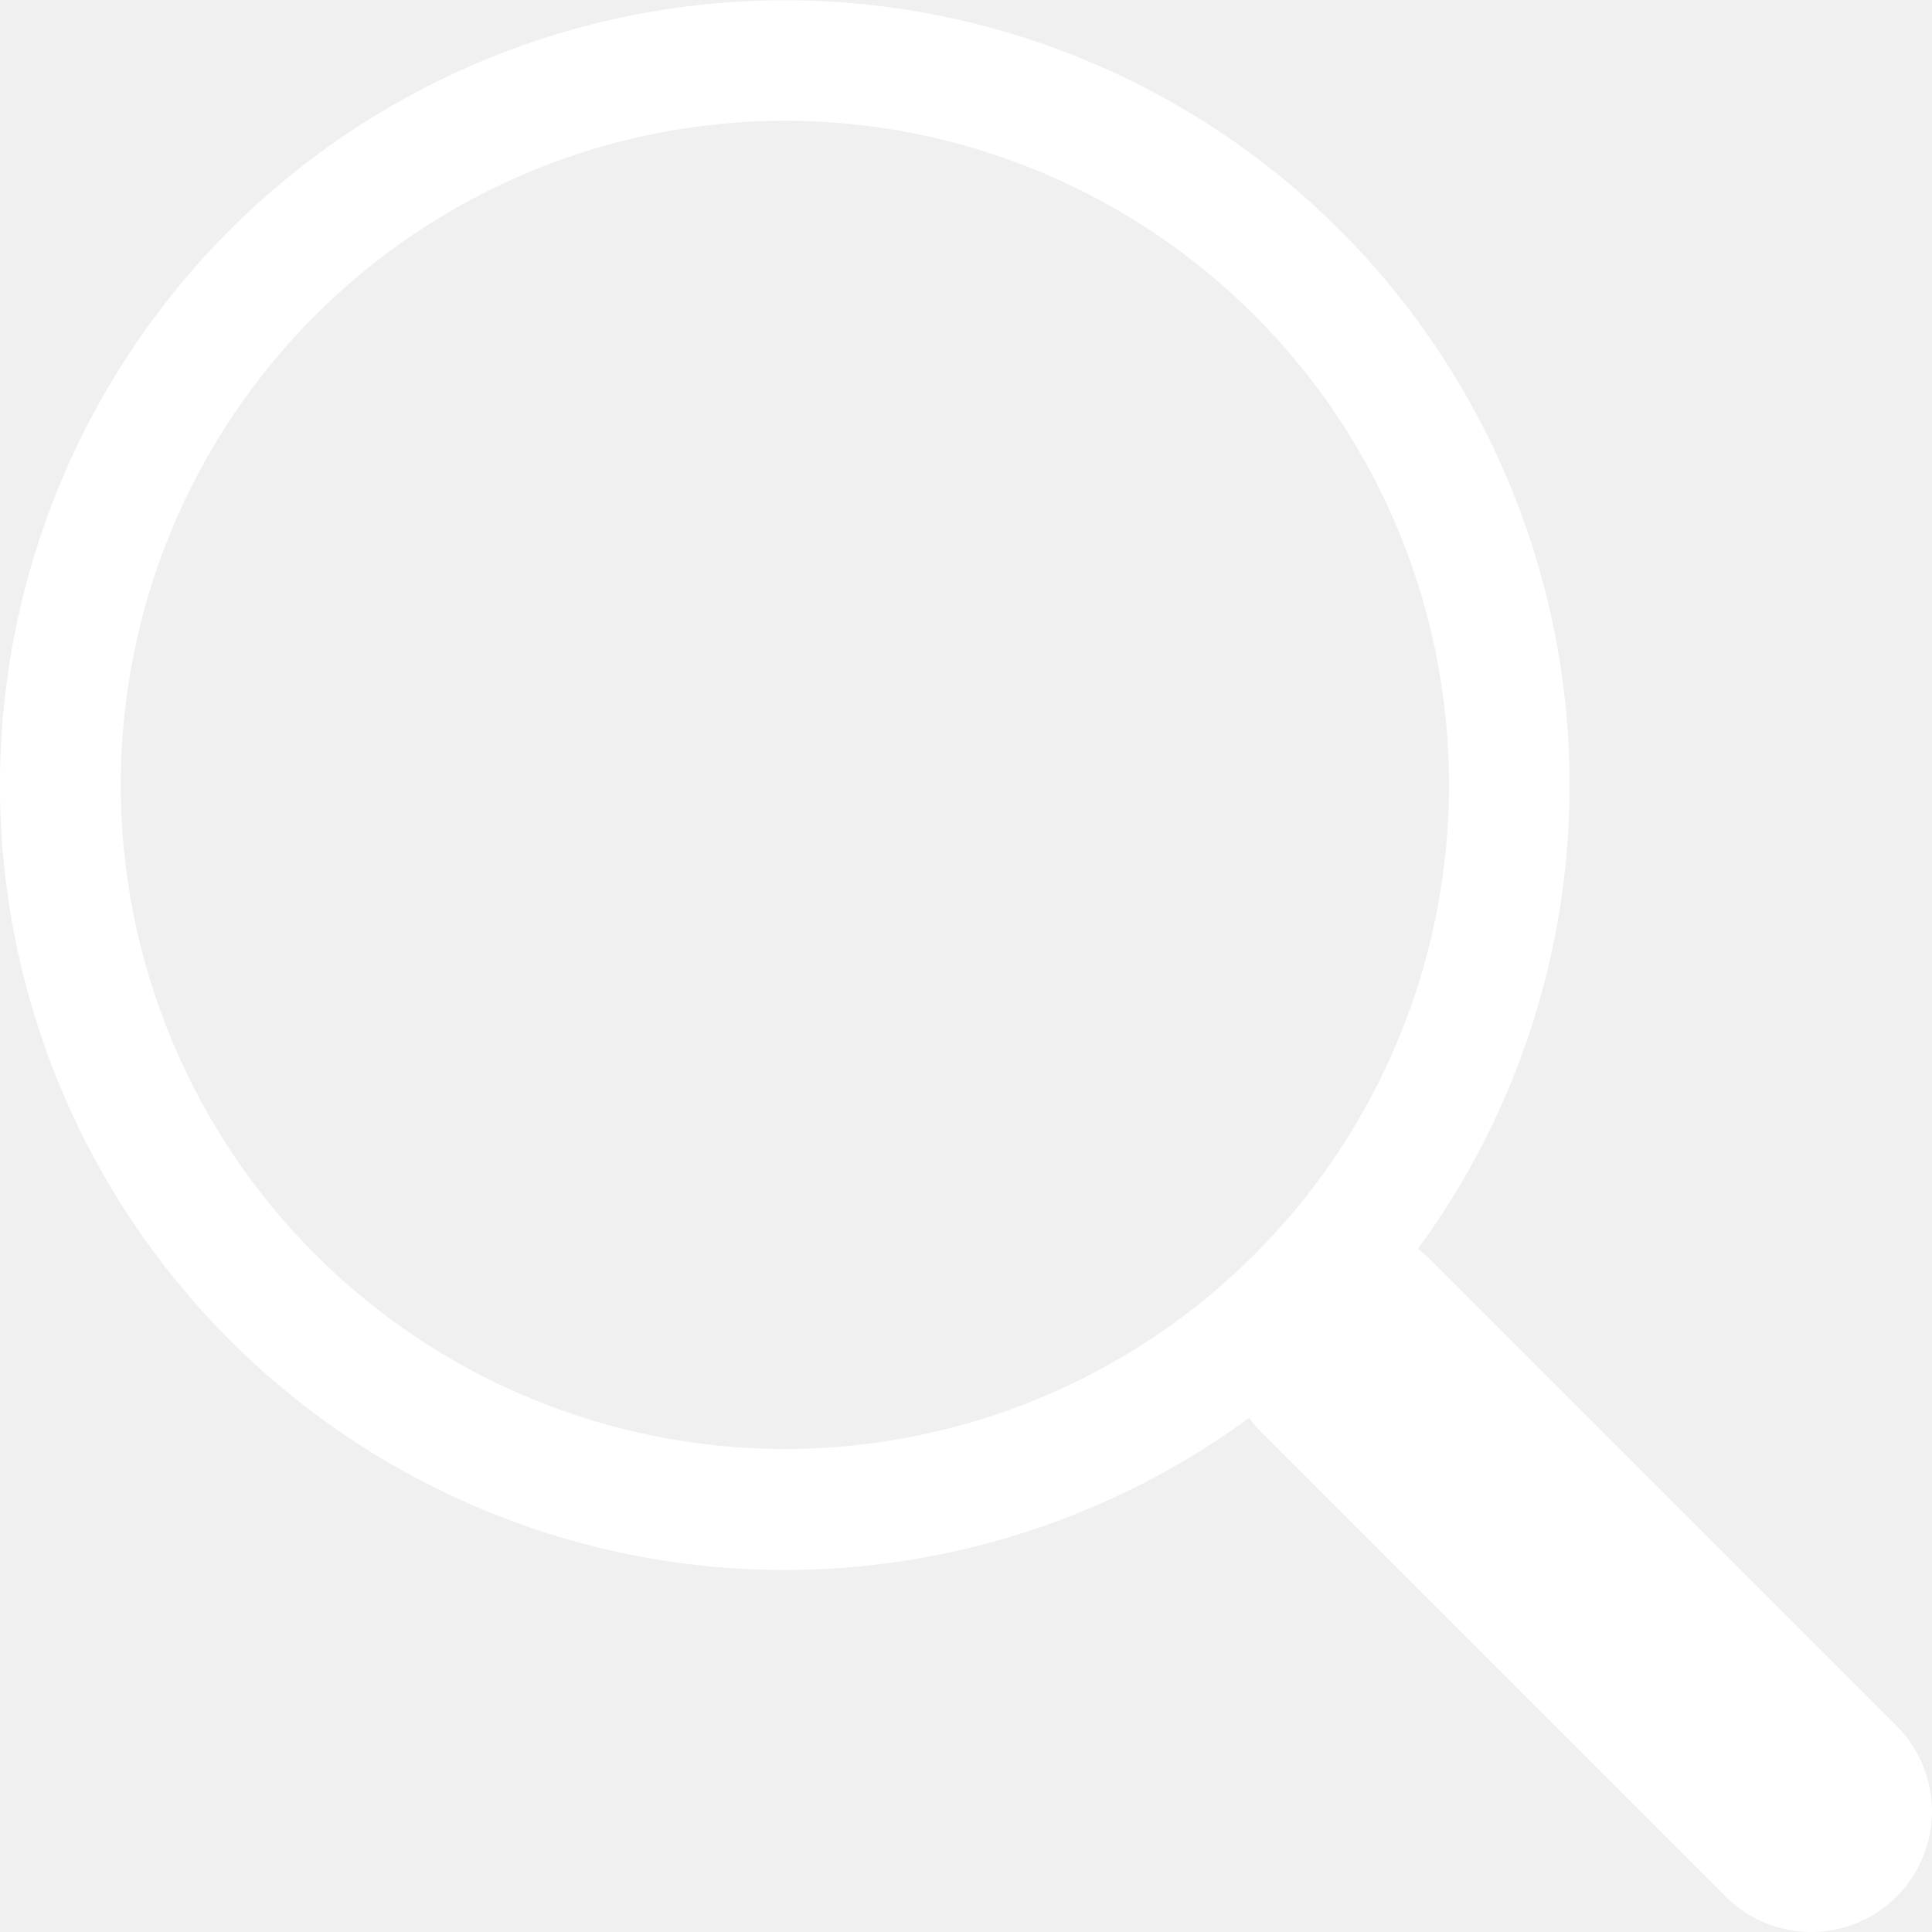
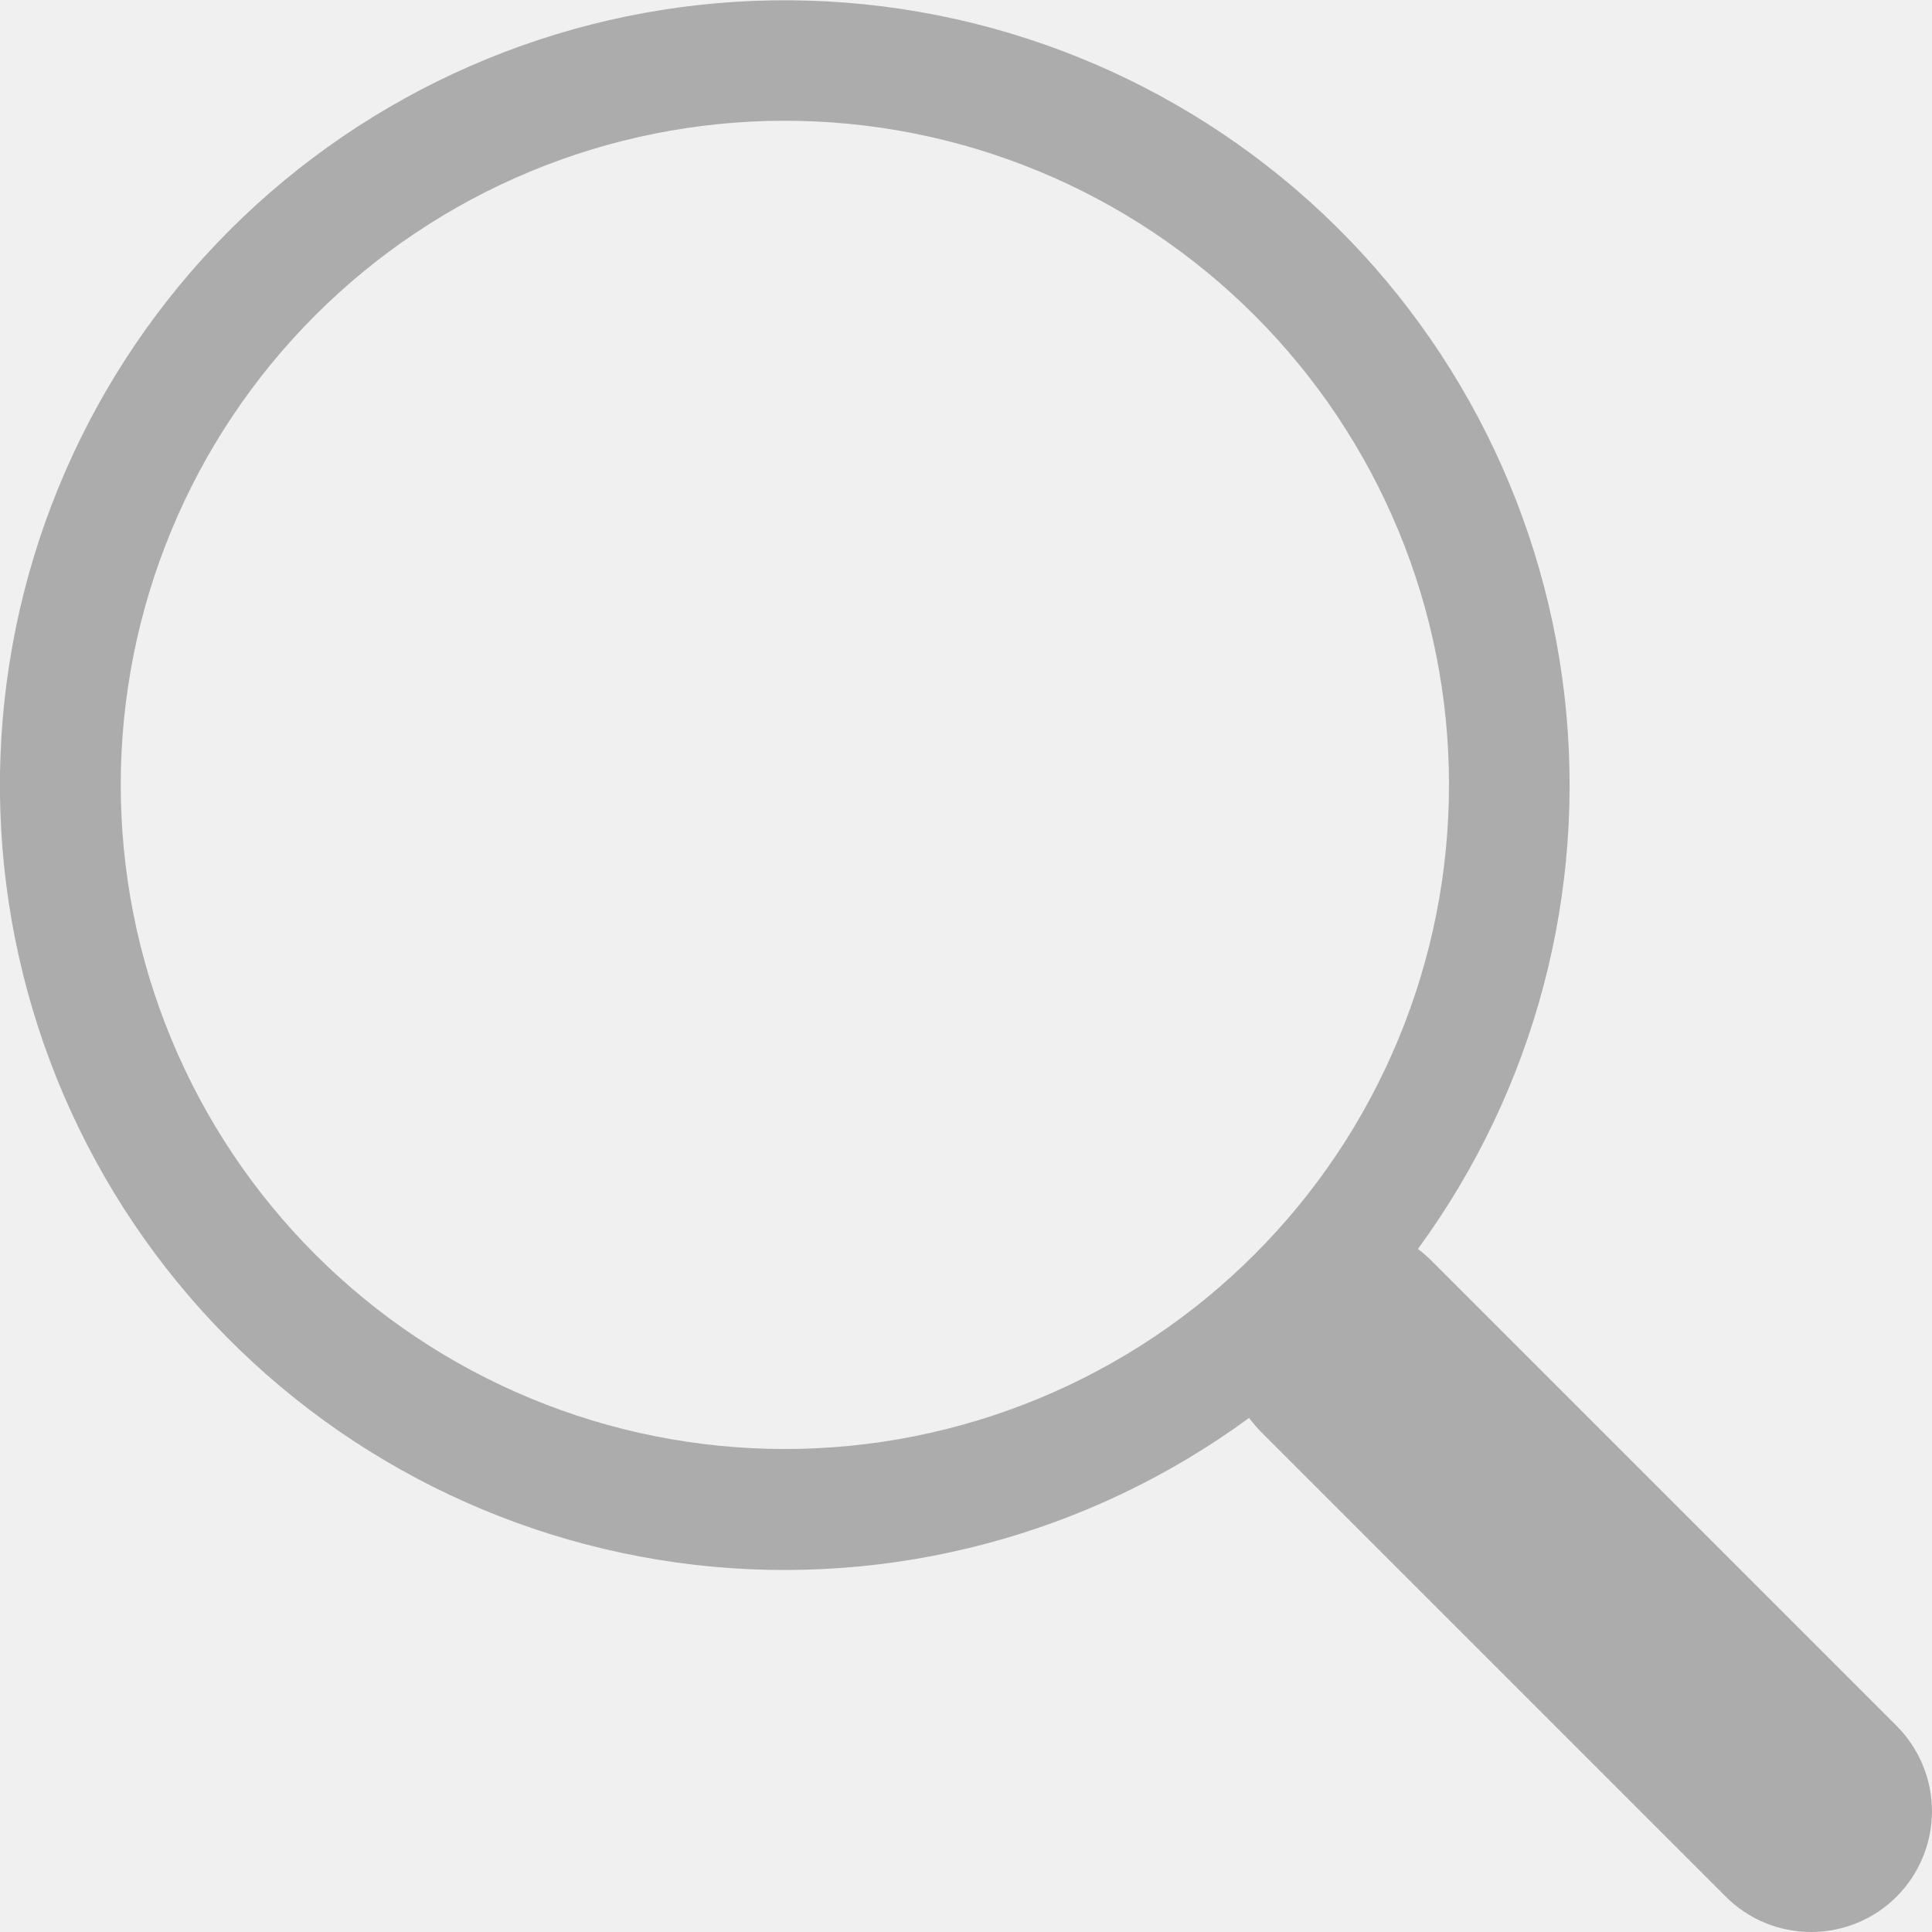
<svg xmlns="http://www.w3.org/2000/svg" width="16" height="16" viewBox="0 0 16 16" fill="none">
-   <path d="M11.742 10.344C12.71 9.023 13.144 7.385 12.956 5.757C12.768 4.13 11.973 2.633 10.73 1.567C9.486 0.501 7.886 -0.056 6.249 0.007C4.612 0.07 3.059 0.749 1.901 1.907C0.743 3.066 0.066 4.619 0.004 6.256C-0.058 7.893 0.5 9.493 1.567 10.736C2.634 11.979 4.131 12.773 5.759 12.96C7.386 13.146 9.024 12.711 10.345 11.742H10.344C10.374 11.782 10.406 11.82 10.442 11.857L14.292 15.707C14.479 15.895 14.734 16 14.999 16C15.264 16 15.519 15.895 15.706 15.708C15.894 15.52 15.999 15.266 16 15.001C16 14.735 15.894 14.481 15.707 14.293L11.857 10.443C11.821 10.407 11.783 10.373 11.742 10.343V10.344ZM12 6.5C12 7.222 11.858 7.938 11.581 8.605C11.305 9.272 10.9 9.878 10.389 10.389C9.878 10.9 9.272 11.305 8.605 11.581C7.937 11.858 7.222 12 6.5 12C5.778 12 5.062 11.858 4.395 11.581C3.728 11.305 3.122 10.9 2.611 10.389C2.1 9.878 1.695 9.272 1.419 8.605C1.142 7.938 1 7.222 1 6.5C1 5.041 1.579 3.642 2.611 2.611C3.642 1.58 5.041 1 6.5 1C7.959 1 9.358 1.58 10.389 2.611C11.421 3.642 12 5.041 12 6.5Z" fill="white" />
+   <path d="M11.742 10.344C12.71 9.023 13.144 7.385 12.956 5.757C12.768 4.13 11.973 2.633 10.73 1.567C9.486 0.501 7.886 -0.056 6.249 0.007C4.612 0.07 3.059 0.749 1.901 1.907C0.743 3.066 0.066 4.619 0.004 6.256C-0.058 7.893 0.5 9.493 1.567 10.736C2.634 11.979 4.131 12.773 5.759 12.96C7.386 13.146 9.024 12.711 10.345 11.742H10.344C10.374 11.782 10.406 11.82 10.442 11.857L14.292 15.707C14.479 15.895 14.734 16 14.999 16C15.264 16 15.519 15.895 15.706 15.708C15.894 15.52 15.999 15.266 16 15.001C16 14.735 15.894 14.481 15.707 14.293L11.857 10.443C11.821 10.407 11.783 10.373 11.742 10.343V10.344ZM12 6.5C12 7.222 11.858 7.938 11.581 8.605C11.305 9.272 10.9 9.878 10.389 10.389C9.878 10.9 9.272 11.305 8.605 11.581C7.937 11.858 7.222 12 6.5 12C5.778 12 5.062 11.858 4.395 11.581C3.728 11.305 3.122 10.9 2.611 10.389C2.1 9.878 1.695 9.272 1.419 8.605C1.142 7.938 1 7.222 1 6.5C1 5.041 1.579 3.642 2.611 2.611C3.642 1.58 5.041 1 6.5 1C7.959 1 9.358 1.58 10.389 2.611C11.421 3.642 12 5.041 12 6.5Z" fill="#ACACAC" />
</svg>
